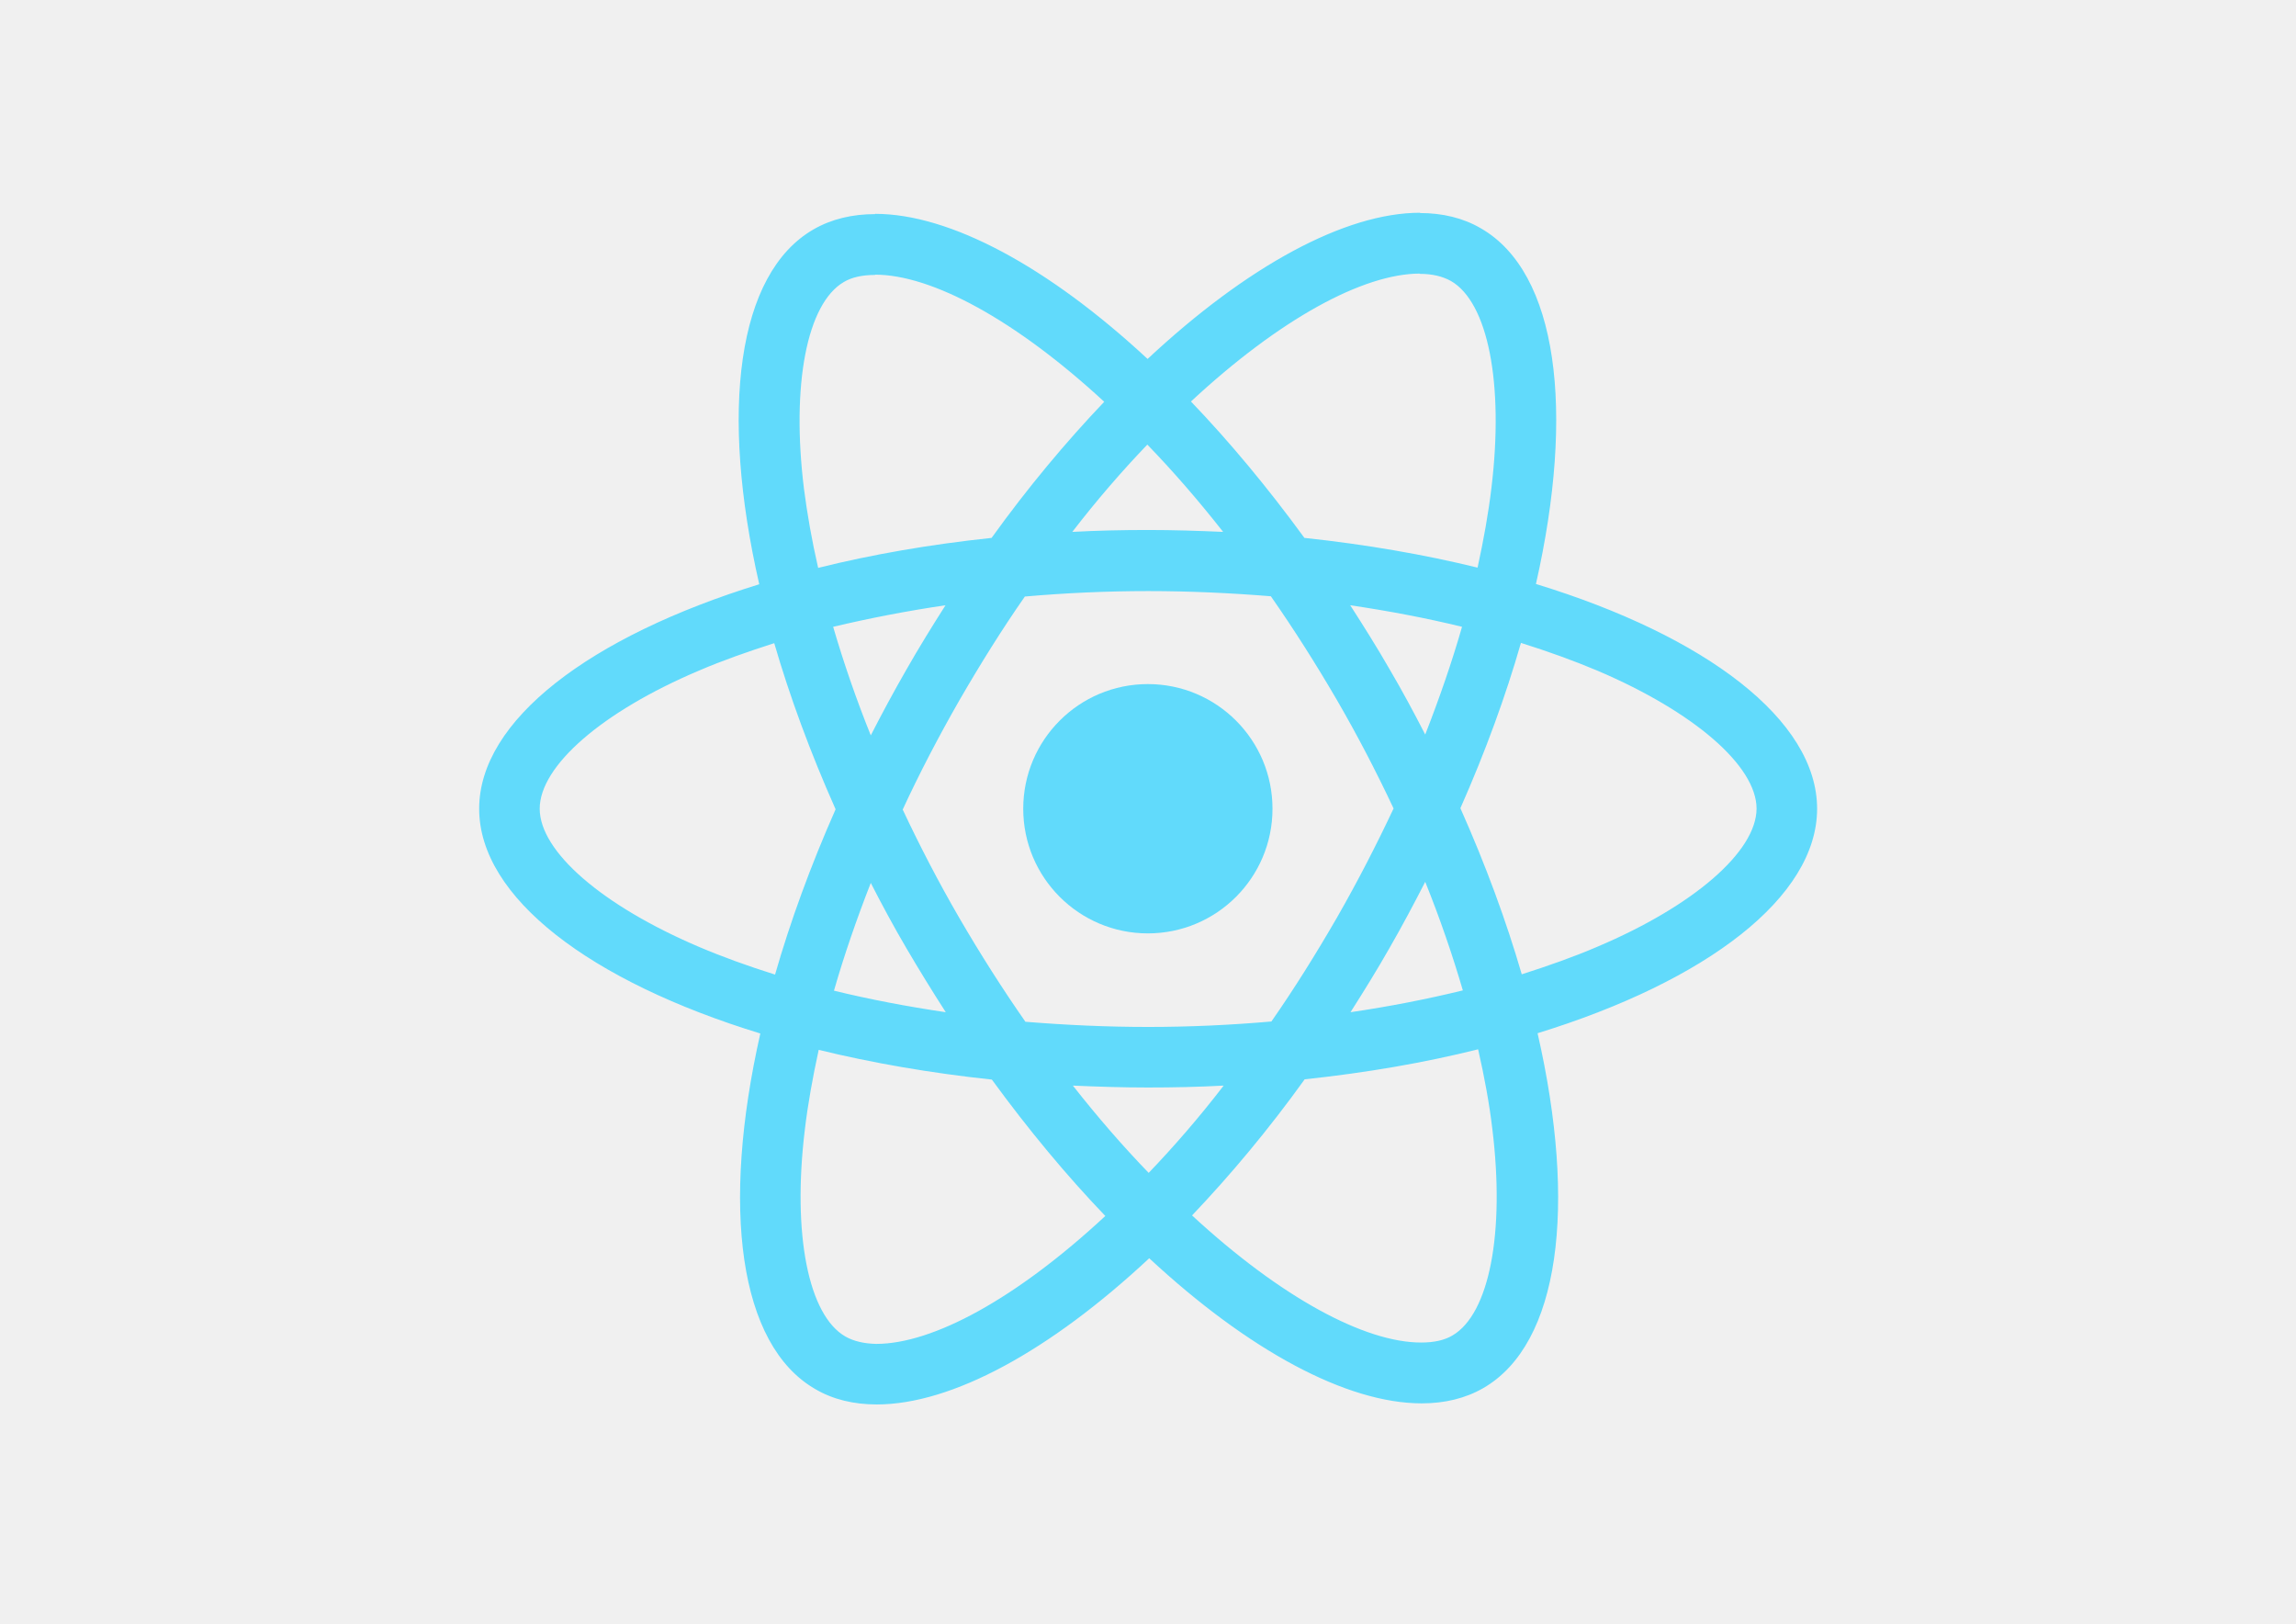
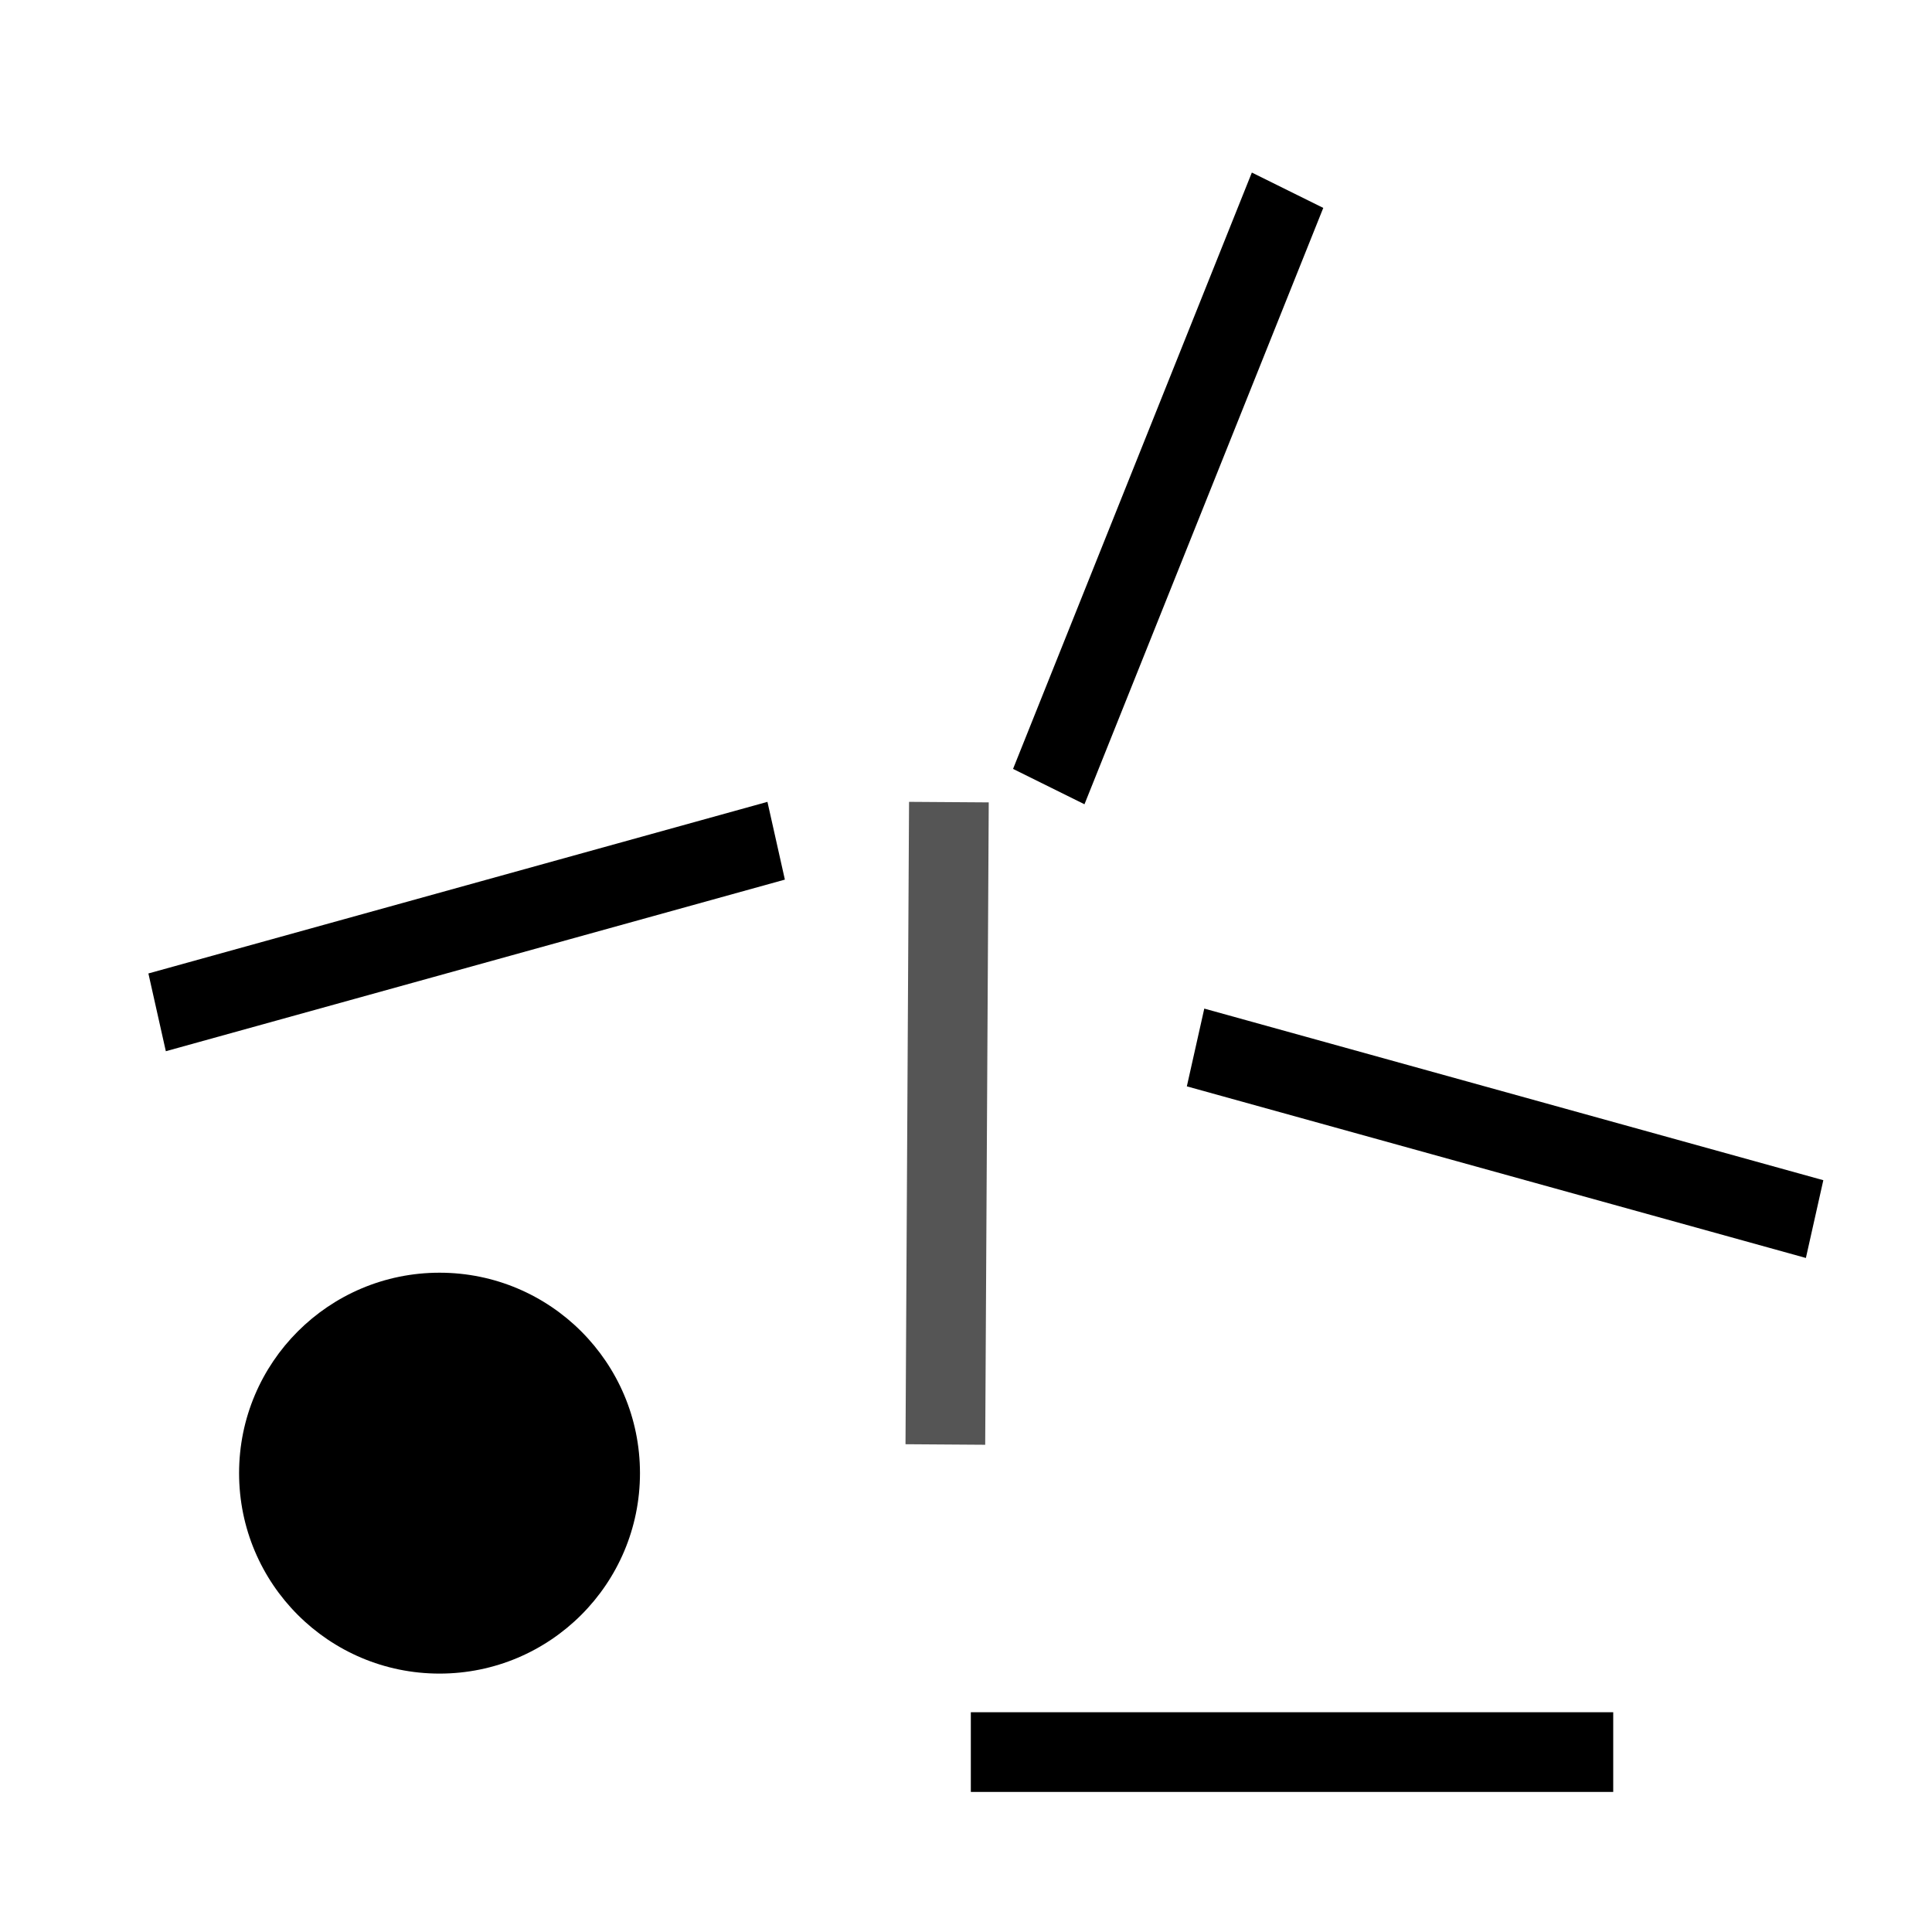
- <svg xmlns="http://www.w3.org/2000/svg" viewBox="0 0 841.9 595.3">
-   <g fill="#61DAFB">
-     <path d="M666.3 296.5c0-32.5-40.7-63.3-103.1-82.4 14.4-63.6 8-114.2-20.2-130.4-6.5-3.8-14.1-5.6-22.4-5.6v22.3c4.6 0 8.3.9 11.4 2.6 13.6 7.8 19.5 37.5 14.9 75.7-1.1 9.4-2.9 19.3-5.1 29.4-19.6-4.8-41-8.5-63.5-10.9-13.5-18.5-27.5-35.3-41.6-50 32.6-30.3 63.2-46.9 84-46.9V78c-27.5 0-63.5 19.6-99.9 53.6-36.4-33.8-72.4-53.2-99.9-53.2v22.3c20.7 0 51.4 16.5 84 46.6-14 14.7-28 31.4-41.3 49.9-22.6 2.4-44 6.1-63.6 11-2.3-10-4-19.7-5.2-29-4.7-38.2 1.1-67.9 14.6-75.8 3-1.8 6.9-2.6 11.5-2.6V78.5c-8.4 0-16 1.8-22.6 5.6-28.1 16.2-34.4 66.7-19.9 130.1-62.2 19.2-102.7 49.9-102.7 82.3 0 32.5 40.7 63.3 103.1 82.4-14.4 63.6-8 114.2 20.2 130.4 6.5 3.8 14.1 5.6 22.5 5.6 27.5 0 63.5-19.6 99.9-53.6 36.4 33.8 72.4 53.2 99.9 53.2 8.4 0 16-1.8 22.6-5.6 28.1-16.2 34.4-66.7 19.9-130.1 62-19.1 102.5-49.9 102.5-82.3zm-130.2-66.7c-3.7 12.9-8.3 26.2-13.5 39.5-4.1-8-8.4-16-13.1-24-4.6-8-9.5-15.8-14.4-23.4 14.2 2.1 27.9 4.7 41 7.9zm-45.8 106.5c-7.8 13.5-15.8 26.3-24.1 38.2-14.9 1.3-30 2-45.2 2-15.1 0-30.2-.7-45-1.9-8.3-11.9-16.4-24.6-24.2-38-7.6-13.1-14.5-26.4-20.8-39.8 6.2-13.4 13.2-26.8 20.7-39.9 7.8-13.5 15.8-26.3 24.1-38.2 14.9-1.3 30-2 45.2-2 15.1 0 30.2.7 45 1.9 8.3 11.9 16.4 24.6 24.2 38 7.6 13.1 14.5 26.4 20.8 39.8-6.3 13.4-13.2 26.8-20.7 39.9zm32.3-13c5.4 13.4 10 26.8 13.8 39.8-13.1 3.2-26.9 5.9-41.2 8 4.9-7.7 9.8-15.6 14.4-23.7 4.6-8 8.9-16.1 13-24.1zM421.2 430c-9.3-9.6-18.6-20.3-27.8-32 9 .4 18.2.7 27.5.7 9.4 0 18.7-.2 27.8-.7-9 11.7-18.3 22.4-27.5 32zm-74.4-58.9c-14.2-2.1-27.9-4.7-41-7.9 3.7-12.9 8.3-26.2 13.5-39.5 4.1 8 8.4 16 13.1 24 4.7 8 9.5 15.8 14.4 23.4zM420.7 163c9.3 9.6 18.6 20.3 27.8 32-9-.4-18.2-.7-27.5-.7-9.4 0-18.7.2-27.8.7 9-11.7 18.3-22.4 27.5-32zm-74 58.9c-4.9 7.7-9.8 15.6-14.4 23.7-4.6 8-8.9 16-13 24-5.4-13.4-10-26.8-13.8-39.8 13.1-3.1 26.9-5.8 41.2-7.9zm-90.5 125.2c-35.4-15.1-58.3-34.9-58.3-50.6 0-15.7 22.9-35.6 58.3-50.6 8.6-3.7 18-7 27.7-10.1 5.7 19.6 13.2 40 22.5 60.9-9.2 20.8-16.6 41.1-22.2 60.6-9.9-3.1-19.3-6.5-28-10.2zM310 490c-13.6-7.8-19.5-37.5-14.9-75.7 1.1-9.4 2.9-19.3 5.1-29.4 19.6 4.8 41 8.5 63.5 10.9 13.5 18.5 27.5 35.3 41.6 50-32.6 30.3-63.2 46.9-84 46.9-4.5-.1-8.3-1-11.3-2.7zm237.2-76.2c4.7 38.2-1.1 67.9-14.6 75.8-3 1.8-6.9 2.6-11.5 2.6-20.7 0-51.4-16.5-84-46.6 14-14.7 28-31.4 41.3-49.9 22.6-2.4 44-6.1 63.6-11 2.3 10.1 4.1 19.8 5.2 29.1zm38.5-66.7c-8.6 3.7-18 7-27.7 10.1-5.7-19.6-13.2-40-22.5-60.9 9.2-20.8 16.6-41.1 22.2-60.6 9.9 3.1 19.3 6.5 28.1 10.2 35.4 15.1 58.3 34.9 58.3 50.6-.1 15.7-23 35.6-58.4 50.6zM320.8 78.4z" />
-     <circle cx="420.9" cy="296.5" r="45.7" />
-     <path d="M520.5 78.1z" />
+ <svg xmlns="http://www.w3.org/2000/svg" width="800" height="800" viewBox="0 0 800 800" fill="none">
+   <g clip-path="url(#clip0_1_2473)">
+     <rect width="800" height="800" fill="white" />
+     <line x1="668" y1="725.5" x2="402" y2="725.5" stroke="black" stroke-width="33" />
+     <line y1="-16.5" x2="266" y2="-16.5" transform="matrix(-0.00551757 0.999985 -0.999977 -0.00682119 376.418 332.028)" stroke="#555555" stroke-width="33" />
+     <line y1="-16.5" x2="266" y2="-16.5" transform="matrix(0.371734 -0.928339 0.896198 0.443655 449.057 333.028)" stroke="black" stroke-width="33" />
+     <line y1="-16.5" x2="266" y2="-16.5" transform="matrix(-0.963656 0.267147 -0.218806 -0.975768 317.78 332.028)" stroke="black" stroke-width="33" />
+     <line y1="-16.5" x2="266" y2="-16.5" transform="matrix(-0.963656 -0.267147 0.218806 -0.975768 755 488.697)" stroke="black" stroke-width="33" />
+     <circle cx="182" cy="610" r="83" fill="black" />
  </g>
+   <defs>
+     <clipPath id="clip0_1_2473">
+       <rect width="800" height="800" fill="black" />
+     </clipPath>
+   </defs>
</svg>
